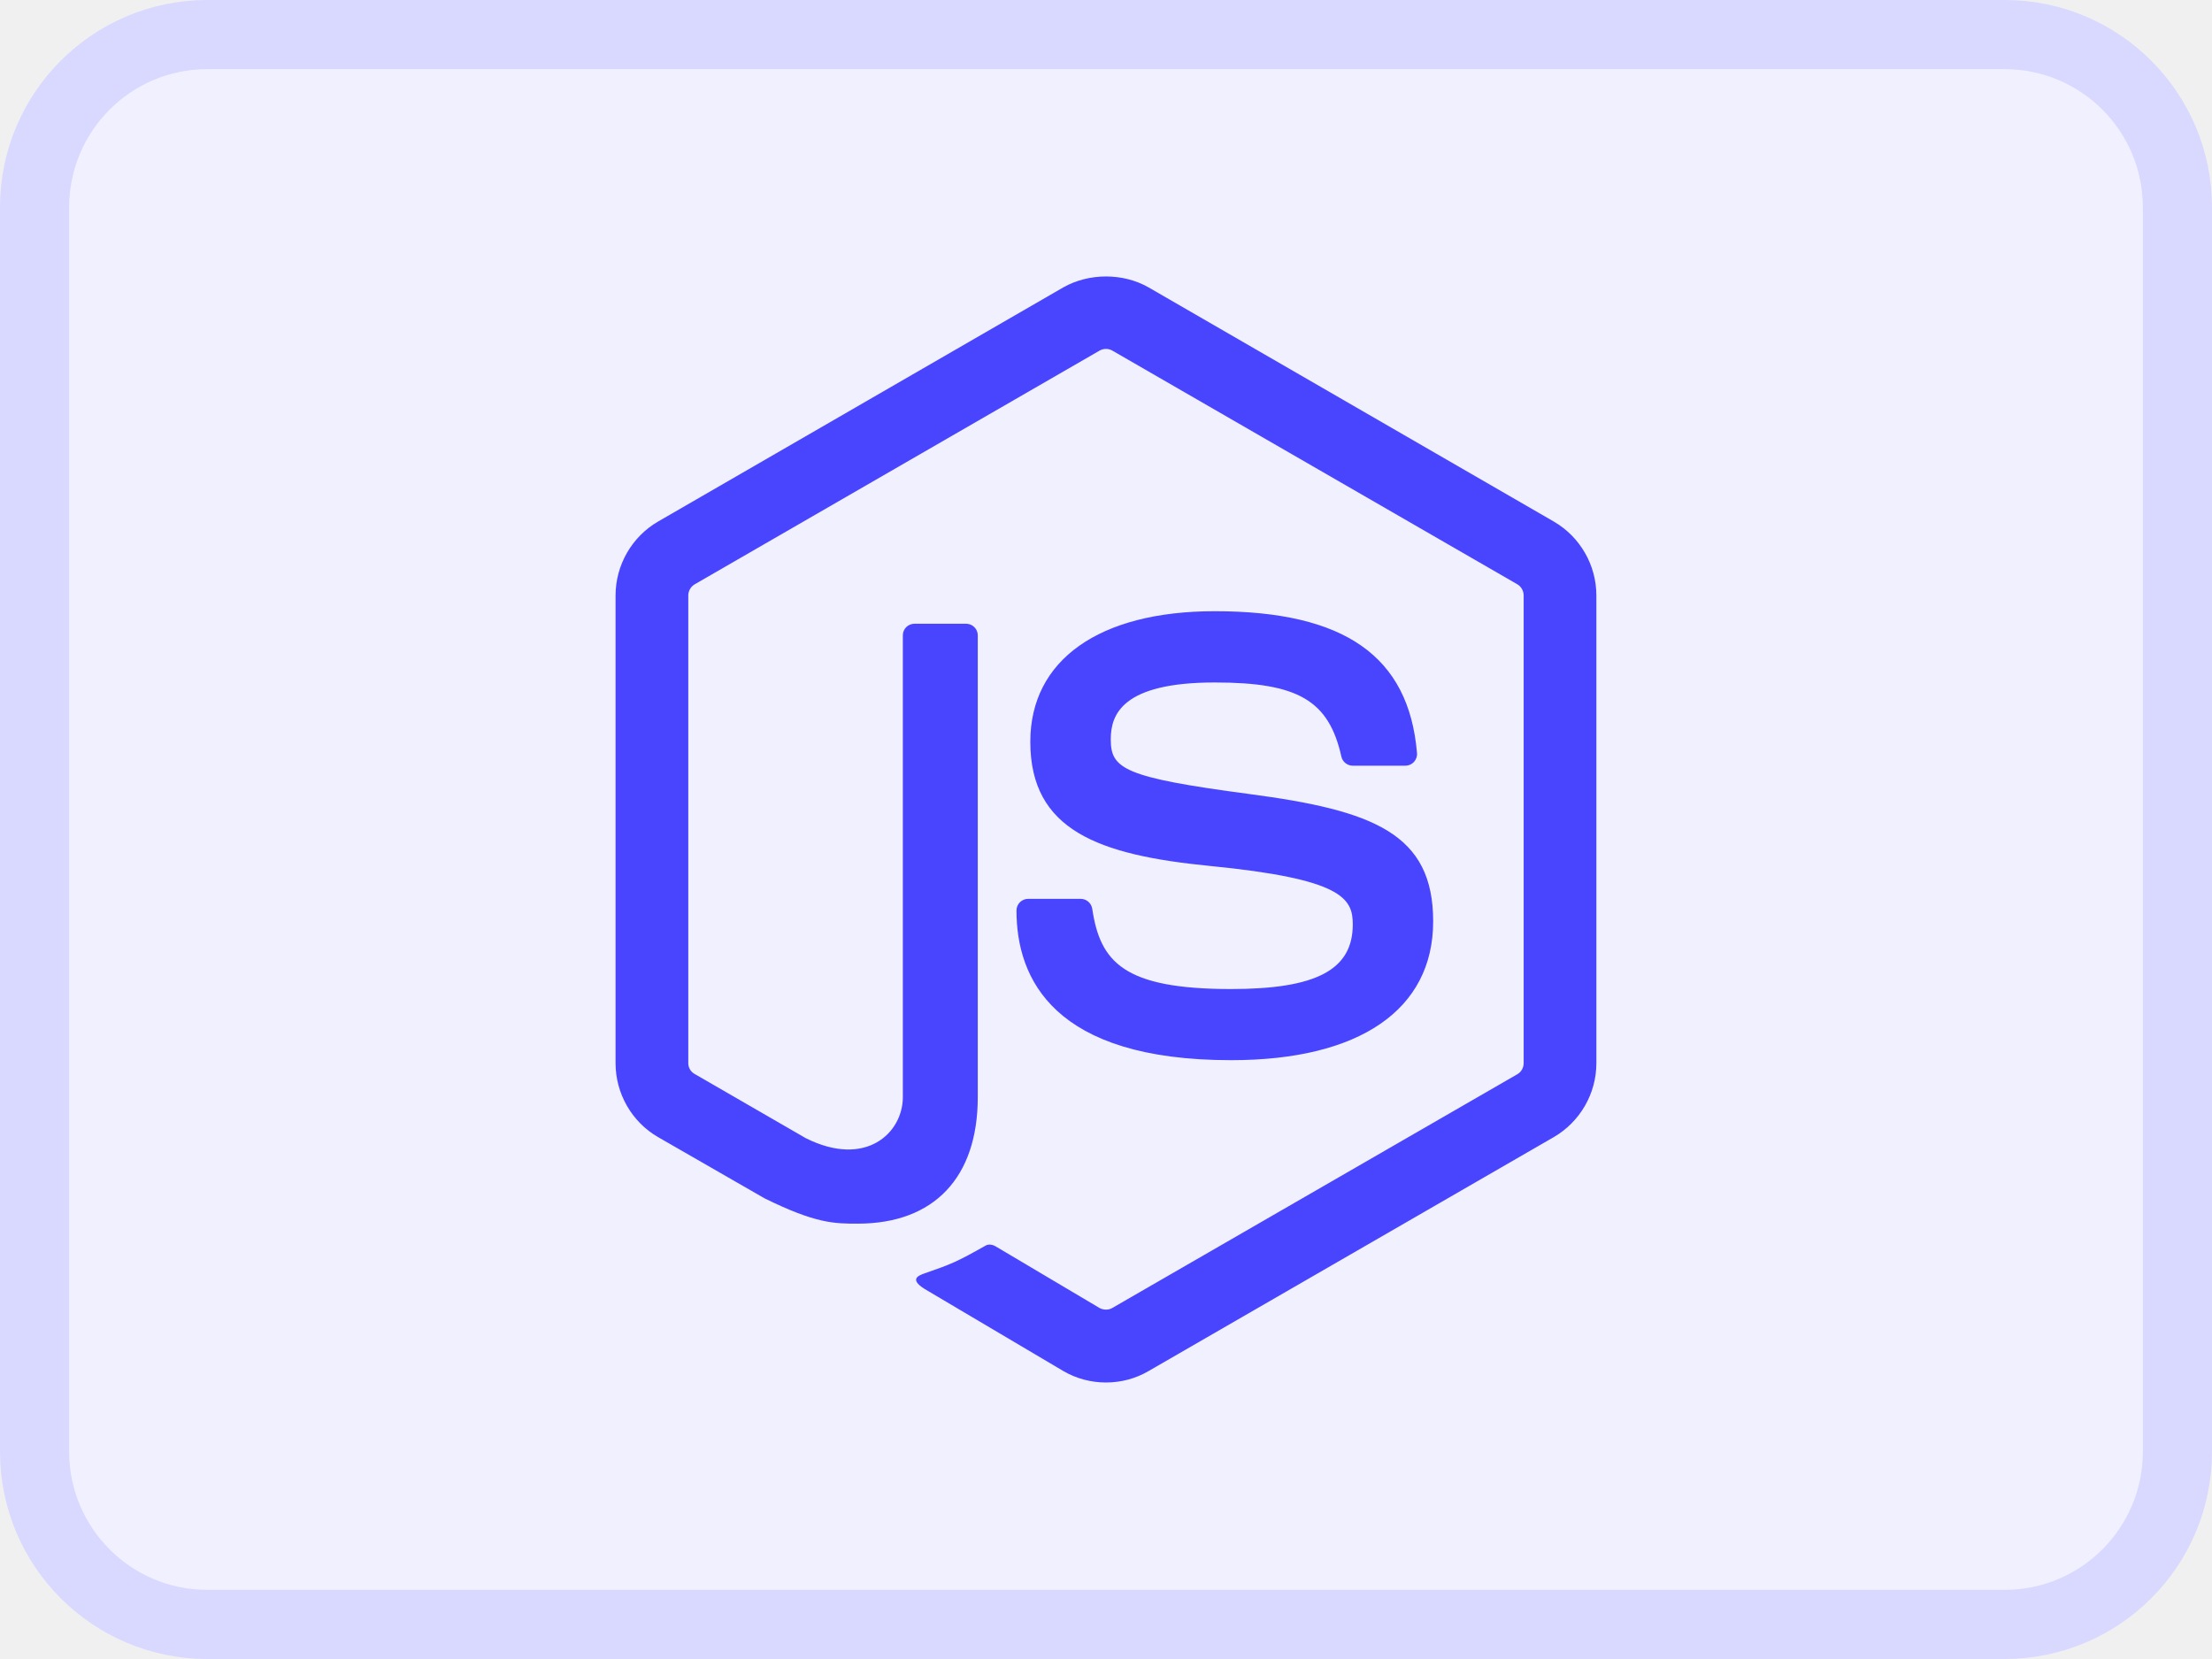
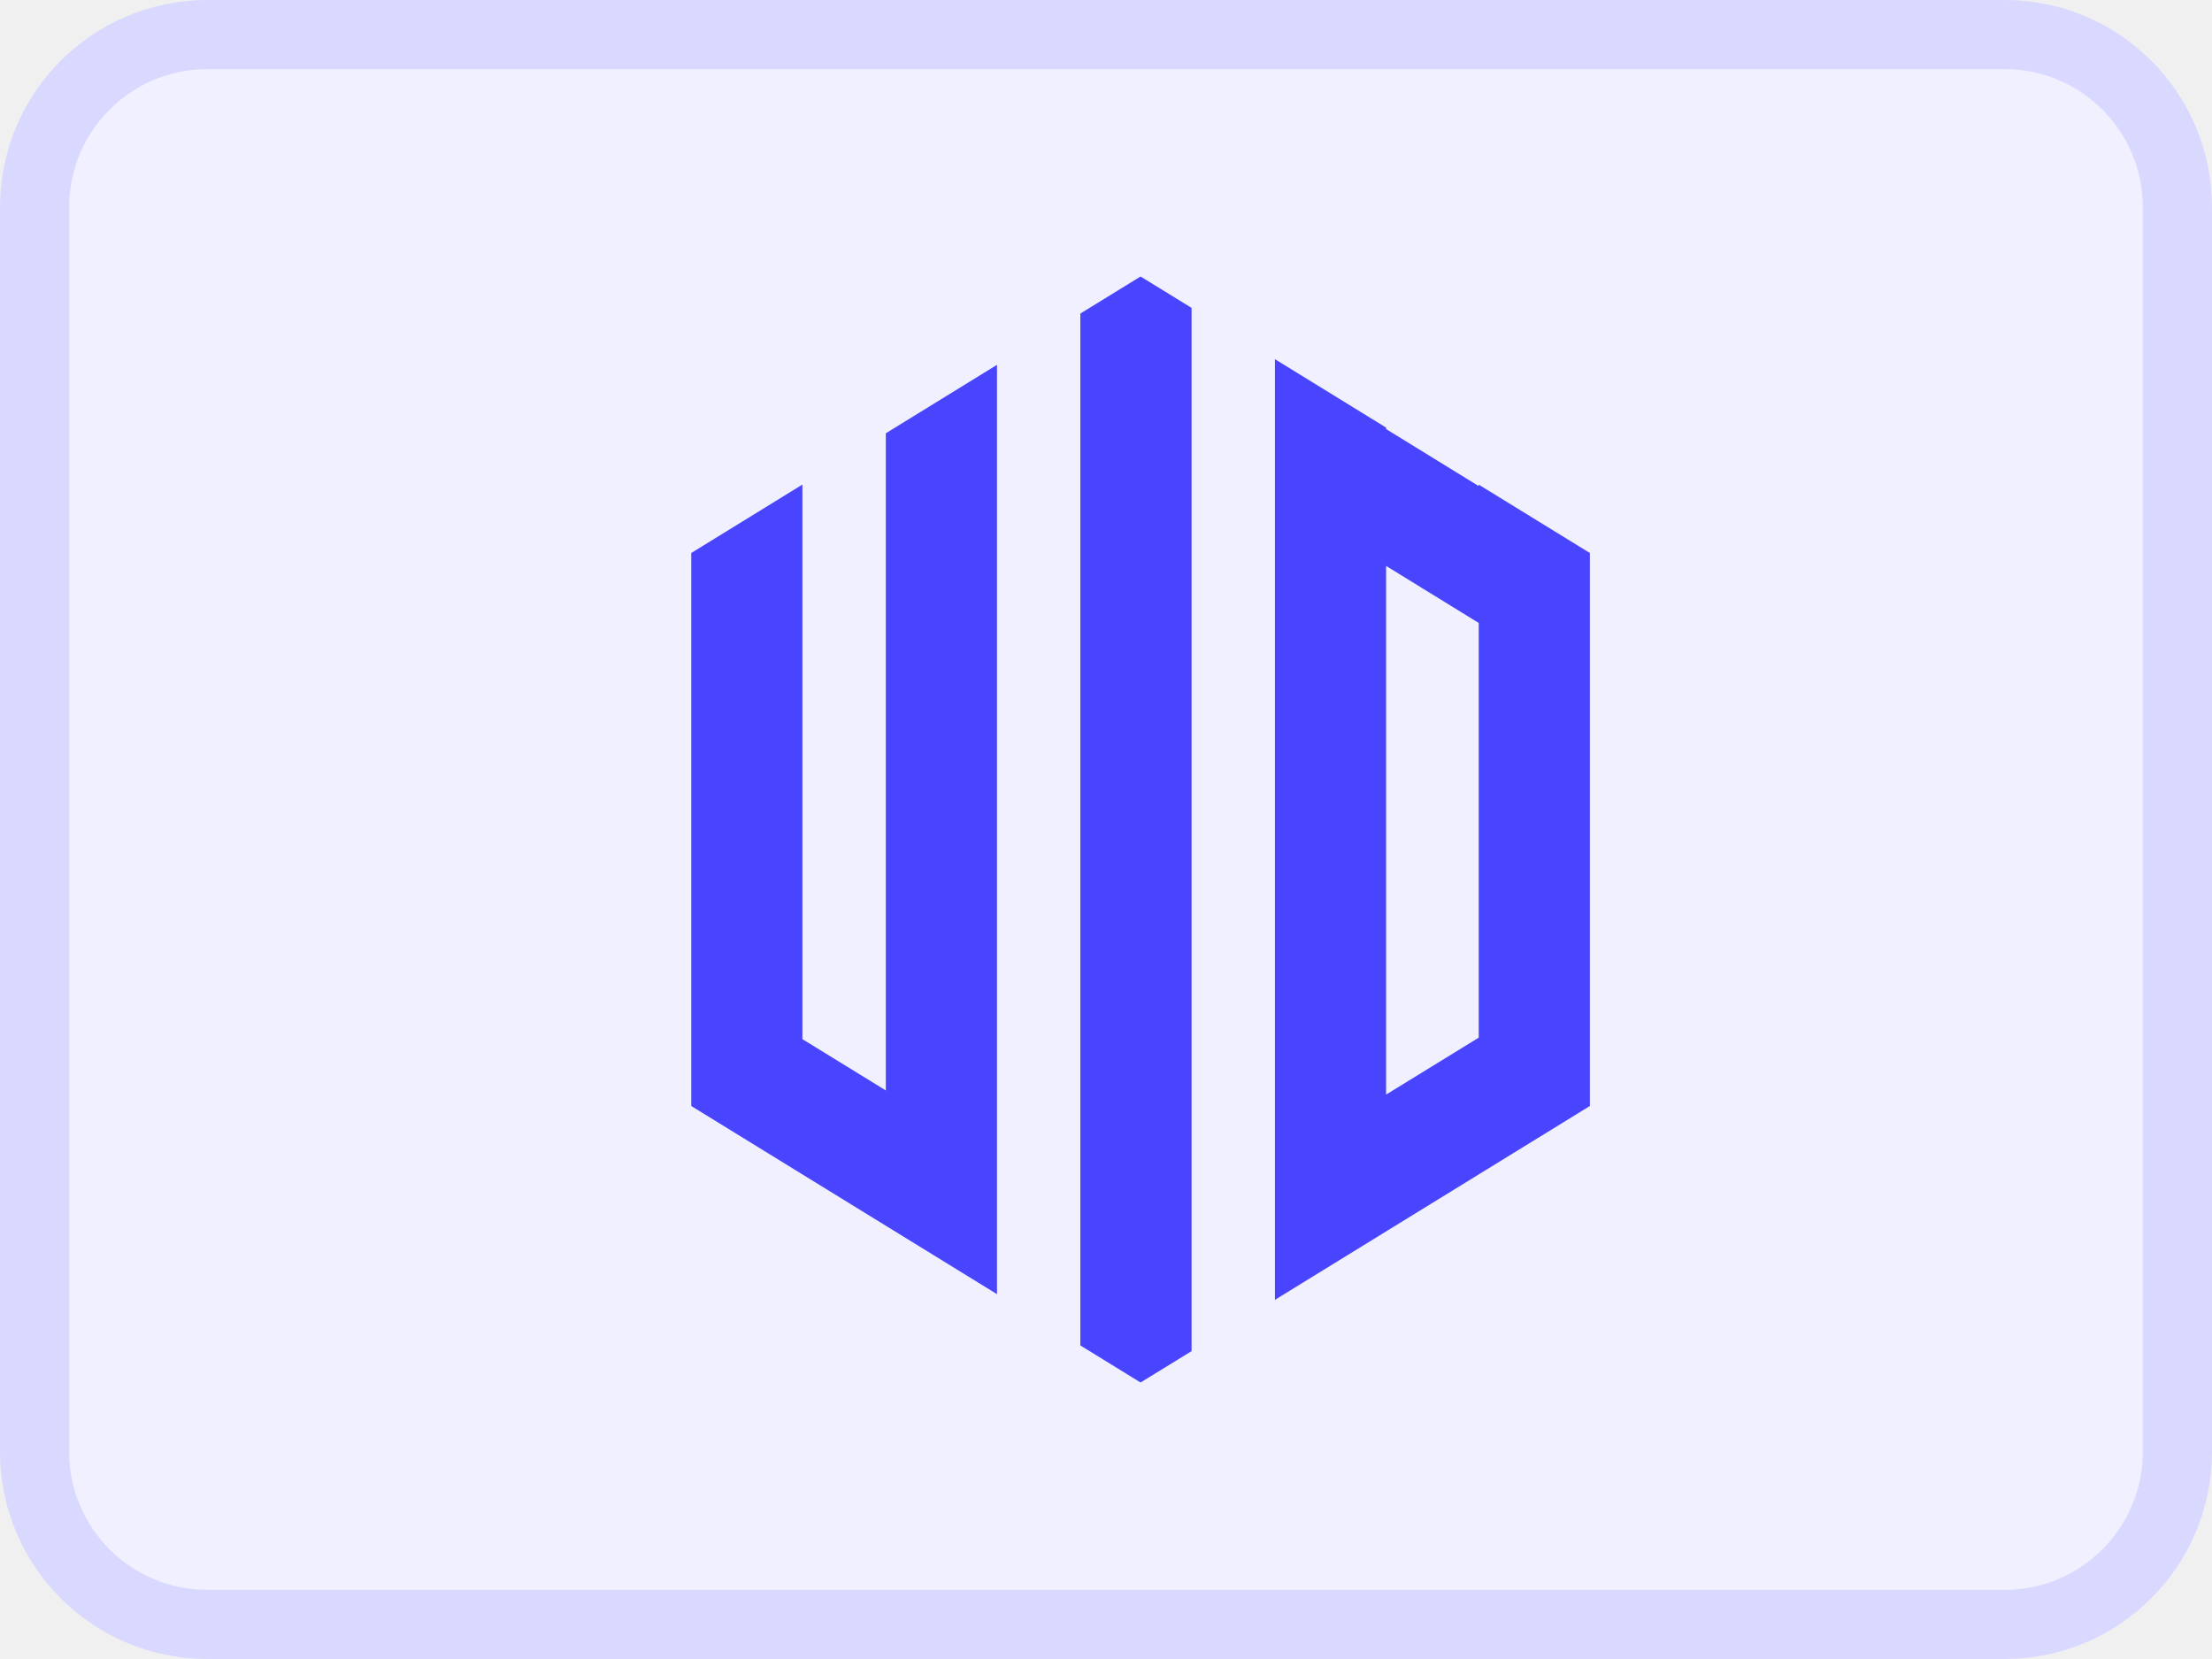
<svg xmlns="http://www.w3.org/2000/svg" width="32" height="24" viewBox="0 0 32 24" fill="none">
-   <g>
+   <g clip-path="url(#clip0_1_23)">
    <path d="M29 0.5H3C1.619 0.5 0.5 1.619 0.5 3V21C0.5 22.381 1.619 23.5 3 23.5H29C30.381 23.5 31.5 22.381 31.5 21V3C31.5 1.619 30.381 0.5 29 0.5Z" fill="#F0F0FF" stroke="#D9D8FF" />
-     <path d="M15.999 20C15.785 20 15.571 19.944 15.384 19.835L13.427 18.677C13.135 18.514 13.277 18.456 13.373 18.422C13.763 18.287 13.842 18.255 14.259 18.019C14.302 17.995 14.359 18.004 14.404 18.031L15.908 18.923C15.963 18.953 16.039 18.953 16.089 18.923L21.953 15.539C22.007 15.508 22.042 15.445 22.042 15.381V8.614C22.042 8.548 22.007 8.486 21.951 8.453L16.09 5.071C16.036 5.04 15.964 5.04 15.909 5.071L10.05 8.453C9.993 8.486 9.957 8.55 9.957 8.614V15.381C9.957 15.445 9.993 15.507 10.05 15.537L11.656 16.465C12.527 16.901 13.061 16.388 13.061 15.872V9.191C13.061 9.097 13.137 9.023 13.232 9.023H13.975C14.068 9.023 14.145 9.097 14.145 9.191V15.872C14.145 17.035 13.512 17.702 12.409 17.702C12.071 17.702 11.803 17.702 11.059 17.335L9.52 16.45C9.14 16.231 8.905 15.82 8.905 15.381V8.614C8.905 8.175 9.141 7.764 9.52 7.545L15.383 4.157C15.755 3.947 16.247 3.947 16.615 4.157L22.478 7.545C22.858 7.765 23.094 8.175 23.094 8.614V15.381C23.094 15.82 22.858 16.229 22.478 16.45L16.615 19.835C16.429 19.944 16.216 20 15.999 20ZM20.733 13.329C20.733 12.062 19.877 11.725 18.075 11.487C16.254 11.246 16.069 11.121 16.069 10.695C16.069 10.343 16.225 9.873 17.574 9.873C18.779 9.873 19.223 10.133 19.405 10.945C19.421 11.021 19.491 11.077 19.57 11.077H20.331C20.378 11.077 20.423 11.057 20.455 11.023C20.487 10.987 20.504 10.941 20.499 10.893C20.381 9.494 19.452 8.842 17.574 8.842C15.902 8.842 14.905 9.547 14.905 10.731C14.905 12.014 15.897 12.369 17.501 12.527C19.421 12.715 19.57 12.996 19.57 13.373C19.57 14.029 19.044 14.308 17.809 14.308C16.257 14.308 15.916 13.919 15.801 13.147C15.788 13.064 15.717 13.003 15.633 13.003H14.875C14.781 13.003 14.705 13.078 14.705 13.172C14.705 14.16 15.243 15.337 17.809 15.337C19.667 15.338 20.733 14.607 20.733 13.329Z" fill="#4945FF" />
+     <path fill-rule="evenodd" clip-rule="evenodd" d="M16.5 4L17.238 4.454V19.546L16.5 20L15.629 19.464V4.536L16.5 4ZM21.392 7.011L23 8V16L18.444 18.804V5.196L20.052 6.186V6.207L21.392 7.032V7.011ZM21.392 9.012V15.011L20.052 15.835V8.187L21.392 9.012ZM10 8V14.043V16L14.423 18.722V5.278L12.815 6.268V15.775L11.608 15.033V7.01L10 8Z" fill="#4945FF" />
  </g>
+   <defs>
+     <clipPath id="clip0_1_23">
+       <rect width="32" height="24" fill="white" />
+     </clipPath>
+   </defs>
</svg>
